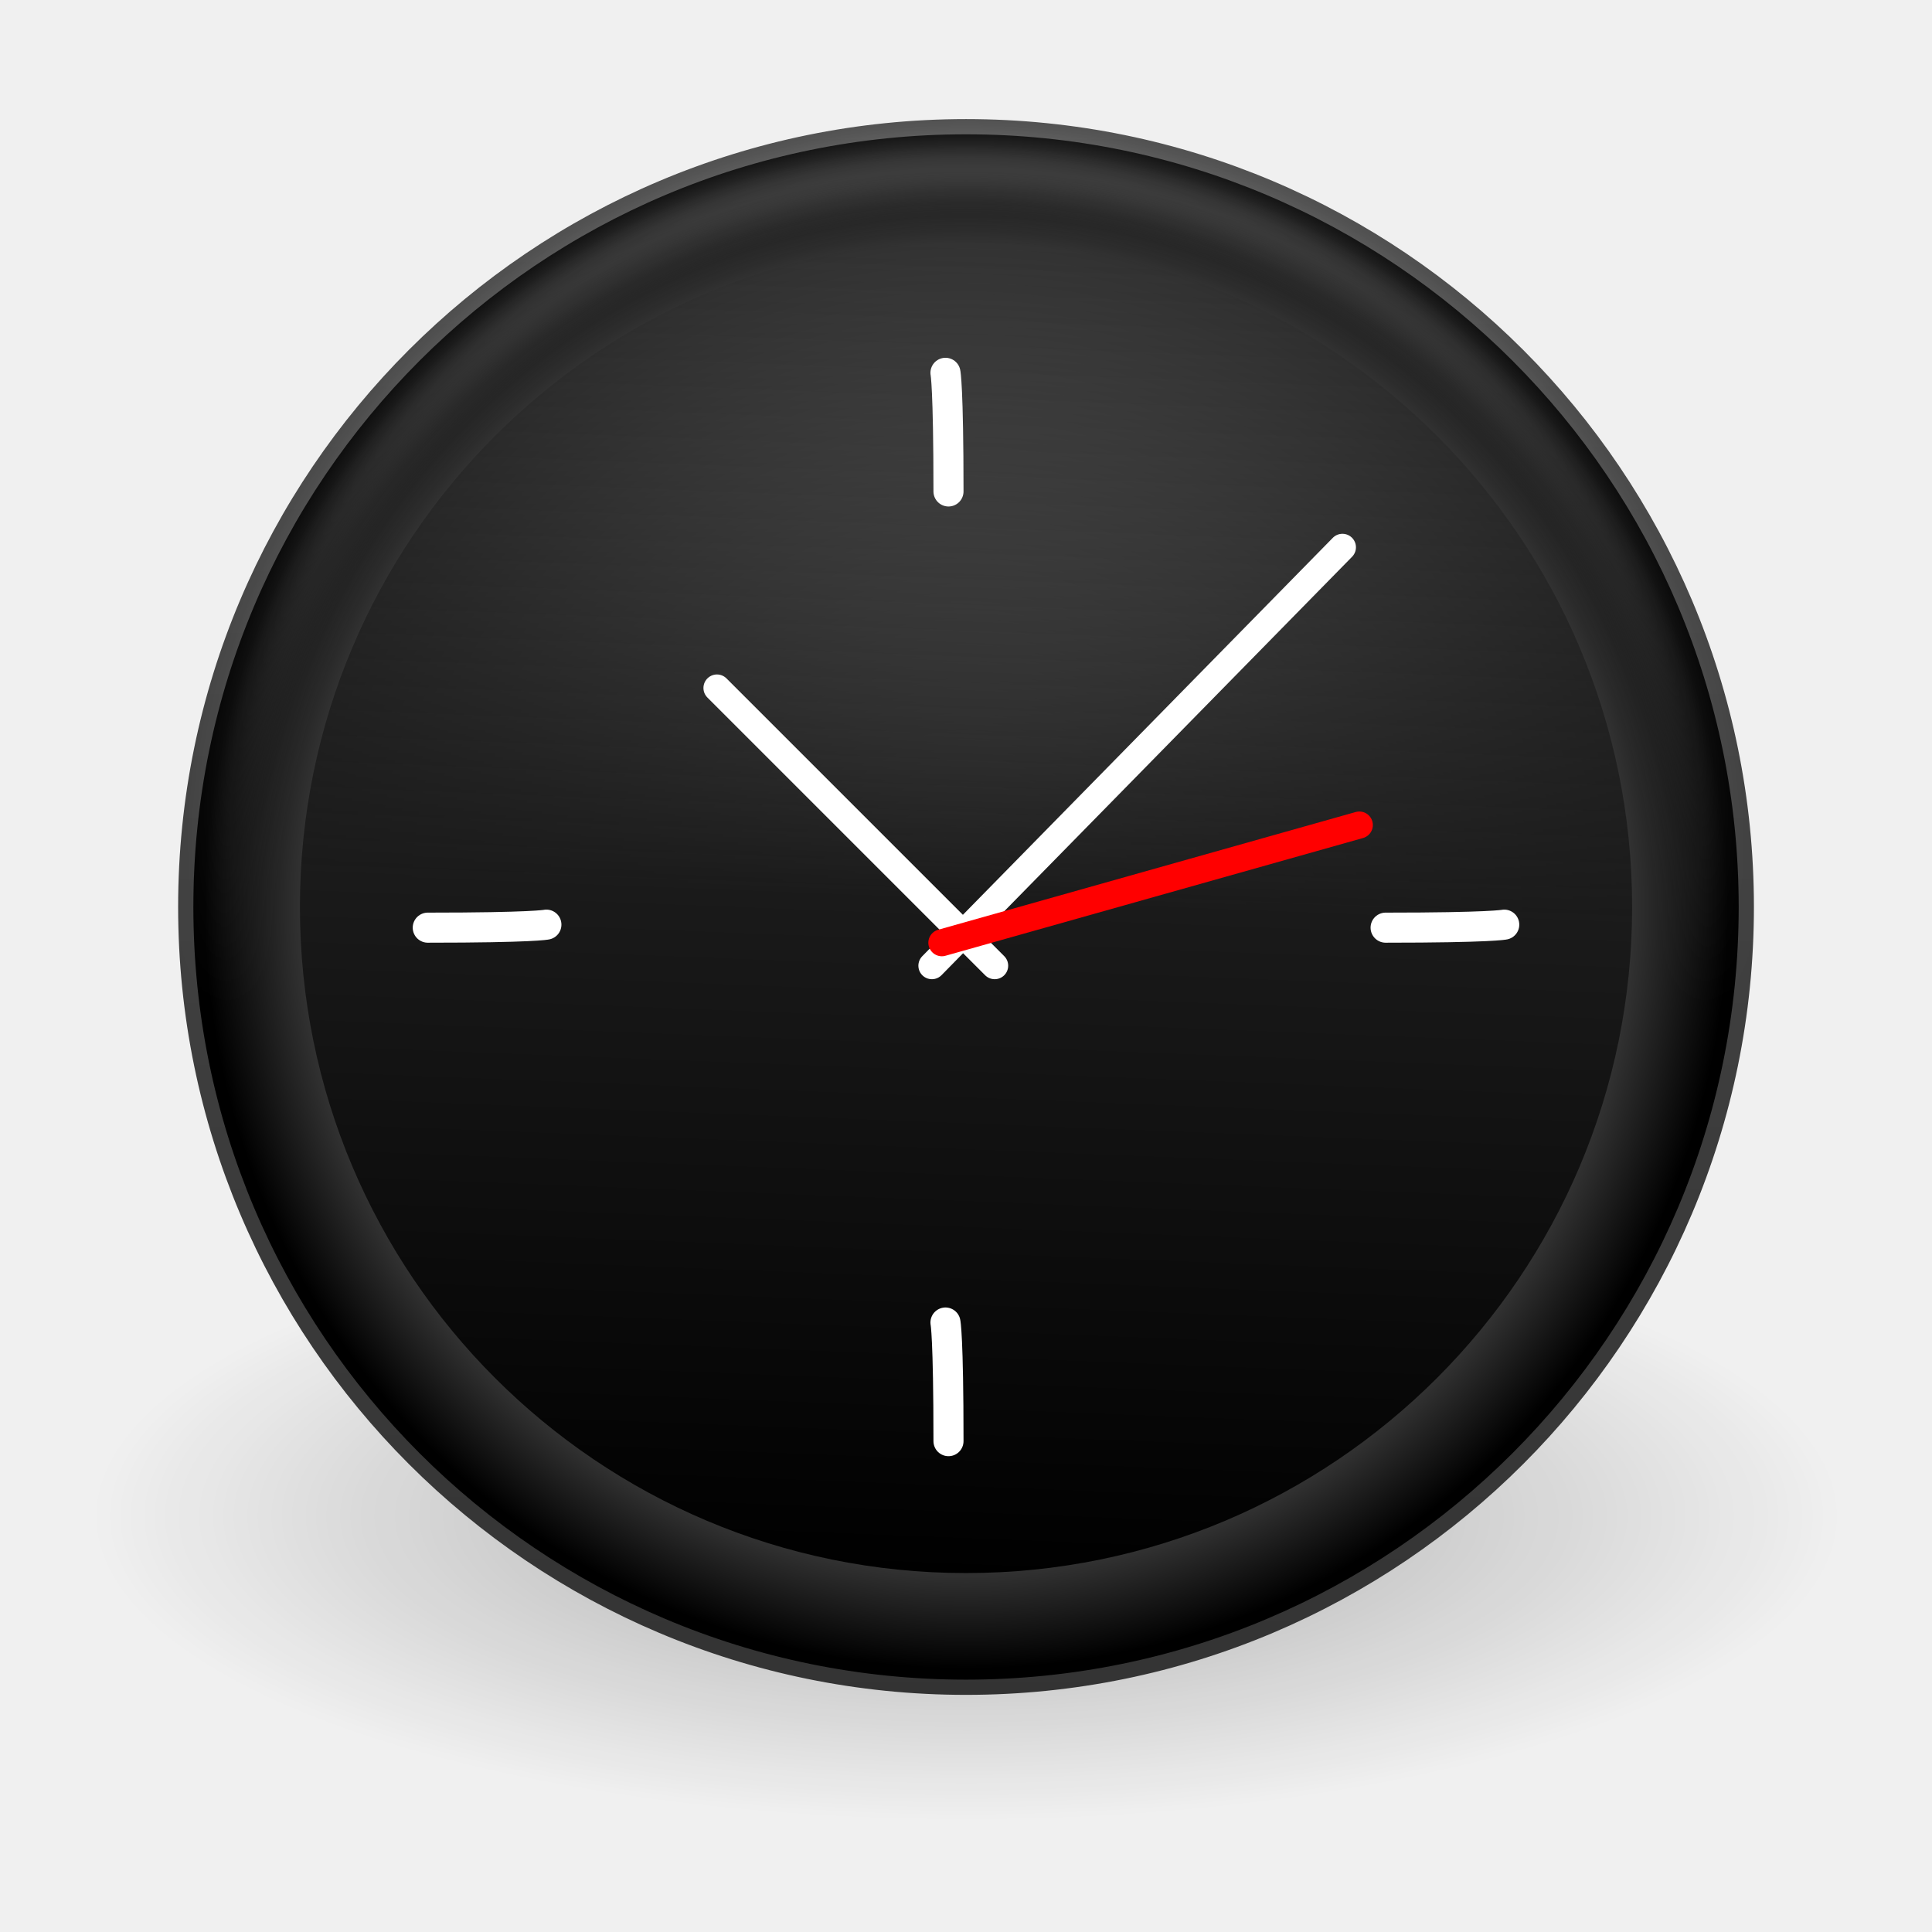
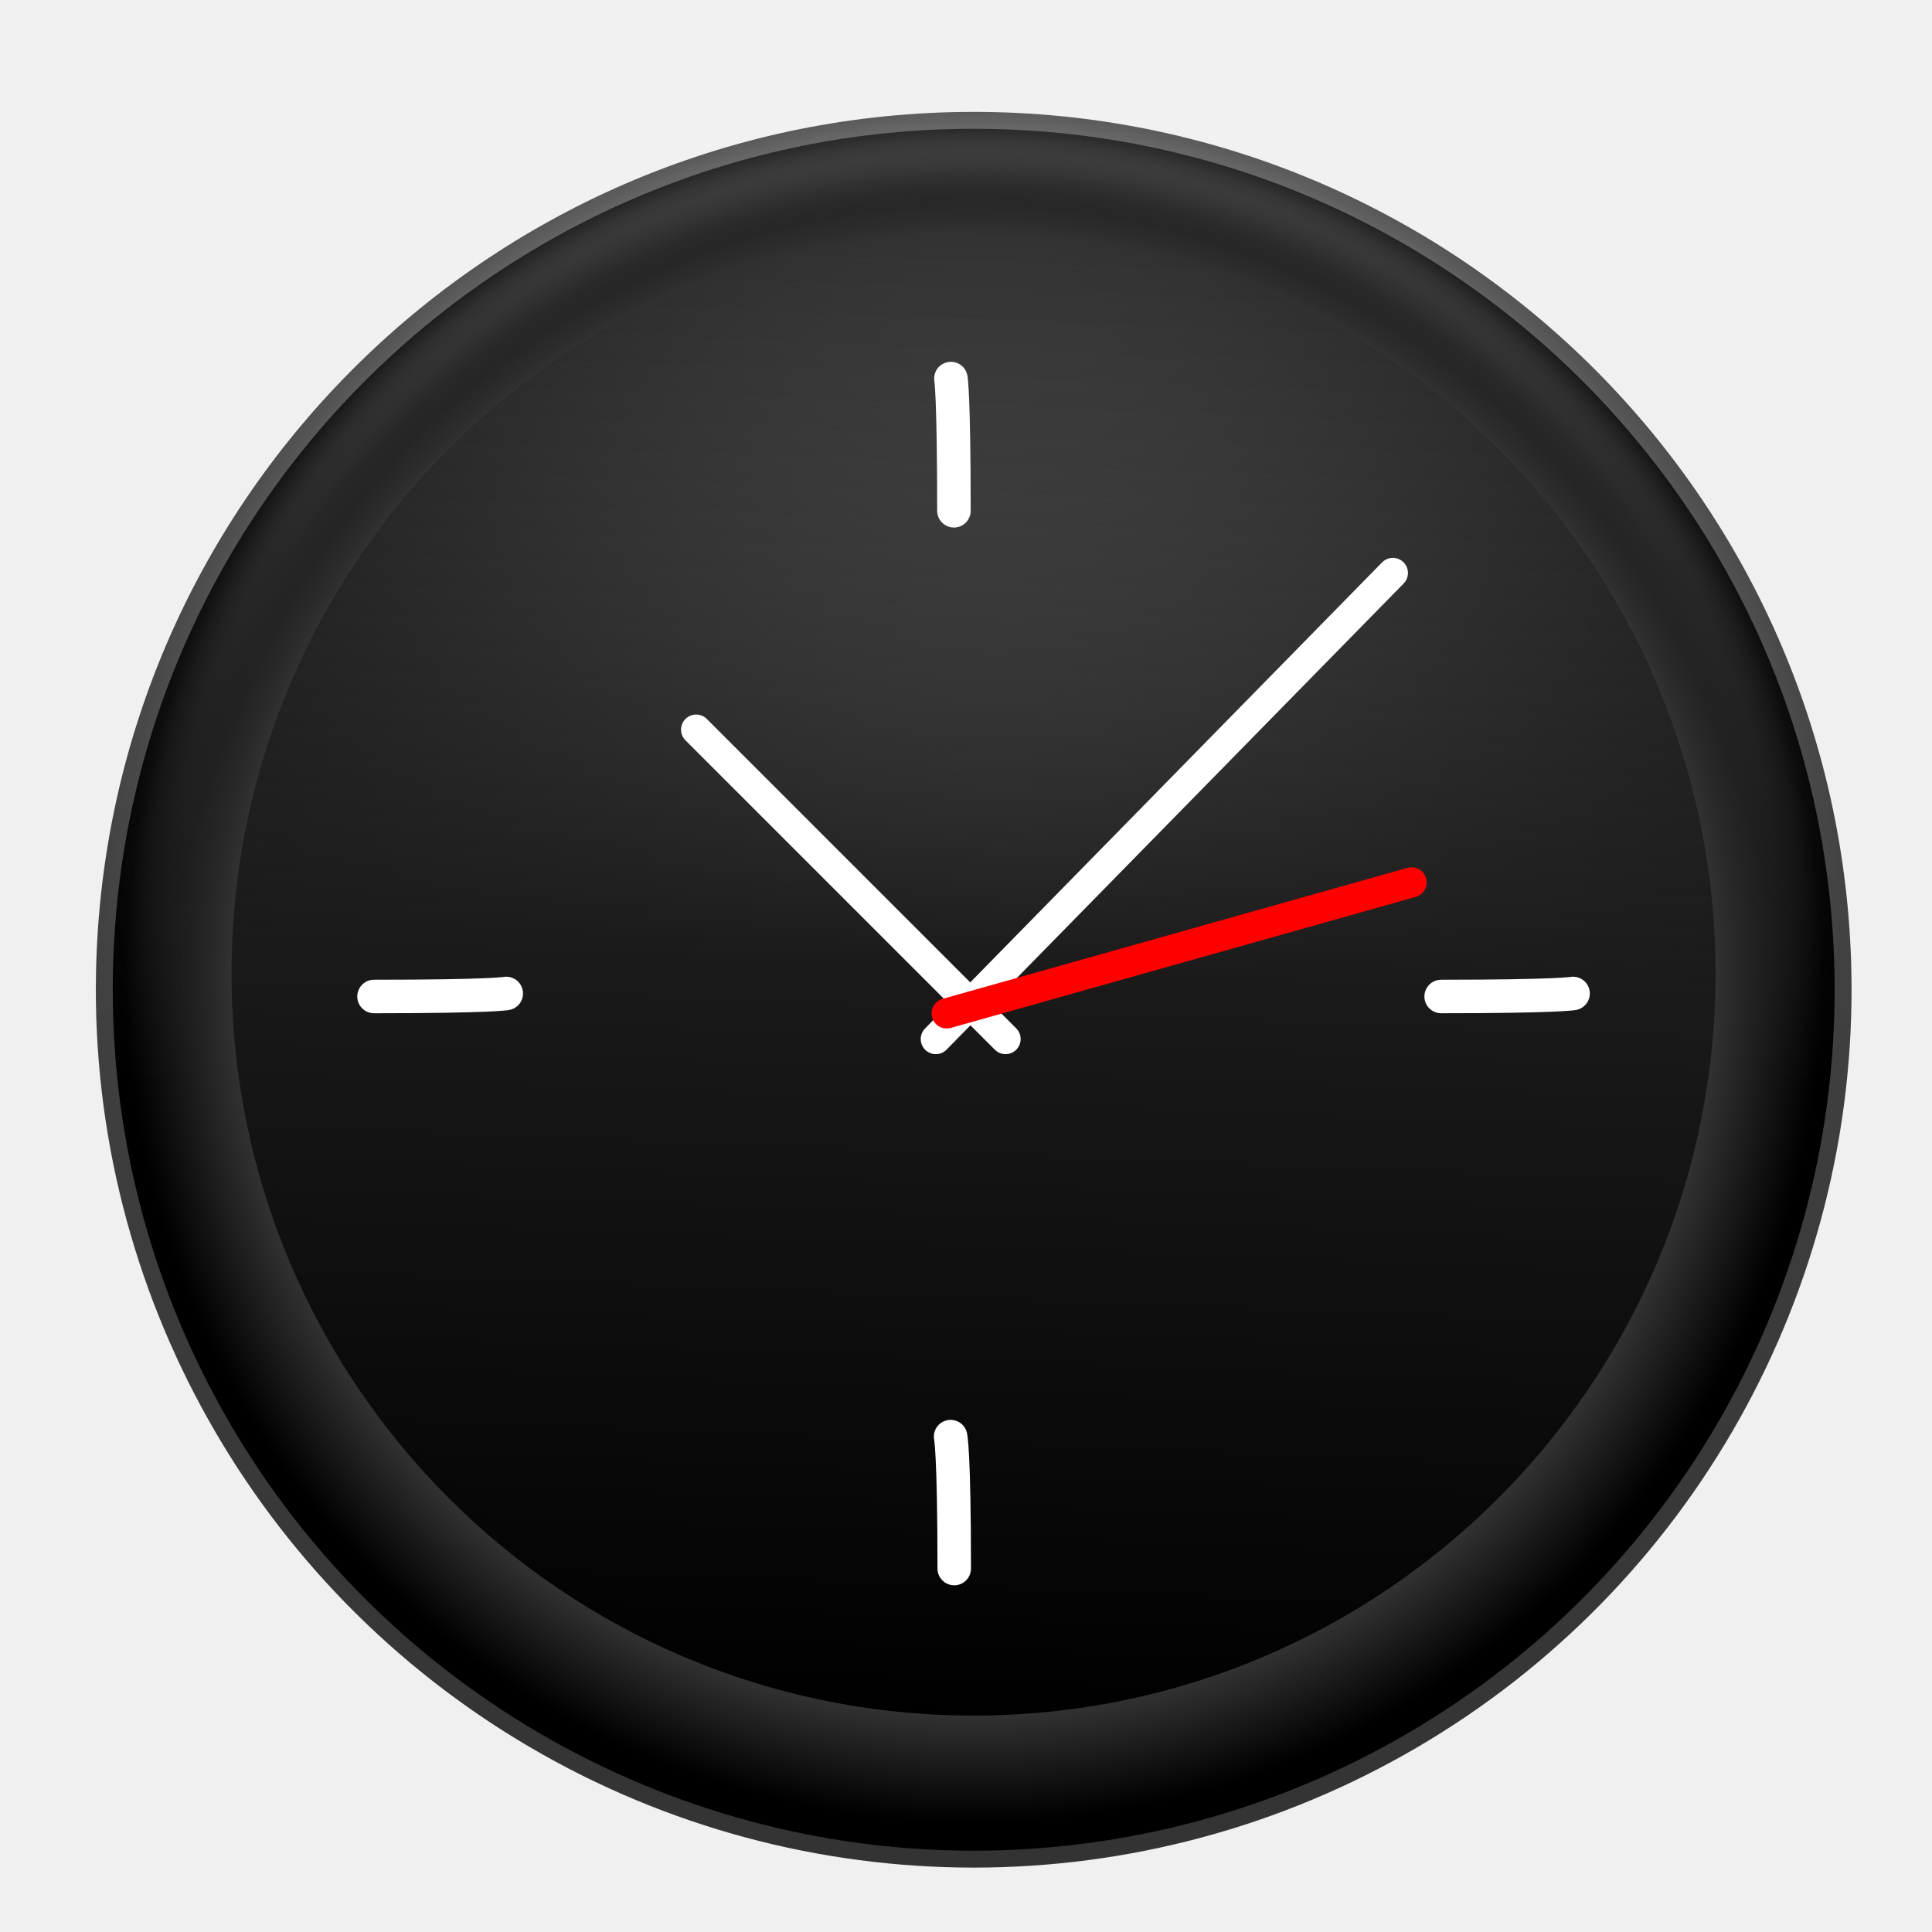
<svg xmlns="http://www.w3.org/2000/svg" xmlns:xlink="http://www.w3.org/1999/xlink" width="64" height="64" version="1">
  <defs>
-     <linearGradient id="f" x1="24.4" x2="24.4" y1="3.6" y2="26.09" gradientTransform="translate(-.4 16.4)" gradientUnits="userSpaceOnUse">
+     <linearGradient id="e" x1="24.4" x2="24.4" y1="3.6" y2="26.09" gradientTransform="translate(-.4 16.4)" gradientUnits="userSpaceOnUse">
      <stop offset="0" stop-color="#fff" />
      <stop offset="1" stop-color="#fff" stop-opacity="0" />
    </linearGradient>
-     <linearGradient id="d" x1="7.55" x2="7.55" y1="3" y2="45.18" gradientUnits="userSpaceOnUse" gradientTransform="translate(0 16)">
-       <stop offset="0" stop-color="#4d4d4d" />
-       <stop offset="1" stop-color="#333" />
-     </linearGradient>
-     <radialGradient id="b" cx="62.63" cy="4.63" r="10.63" gradientTransform="matrix(2.1647 0 0 .75294 -111.56 52.52)" gradientUnits="userSpaceOnUse">
-       <stop offset="0" />
-       <stop offset="1" stop-opacity="0" />
-     </radialGradient>
-     <radialGradient id="c" cx="24.01" cy="24" r="21" gradientTransform="translate(1.12 17.12) scale(.95321)" gradientUnits="userSpaceOnUse">
-       <stop offset="0" stop-color="gray" />
-       <stop offset=".87" stop-color="#333" />
-       <stop offset="1" />
-     </radialGradient>
-     <linearGradient xlink:href="#a" id="e" x1="23.59" y1="41.59" x2="24.97" y2="6.22" gradientUnits="userSpaceOnUse" gradientTransform="translate(0 16)" />
    <linearGradient id="a">
      <stop offset="0" />
      <stop offset=".5" stop-color="#1a1a1a" />
      <stop offset="1" stop-color="#1a1a1a" stop-opacity="0" />
    </linearGradient>
-     <filter id="g" x="-.04" width="1.07" y="-.04" height="1.07" color-interpolation-filters="sRGB">
+     <filter id="f" x="-.04" width="1.07" y="-.04" height="1.07" color-interpolation-filters="sRGB">
      <feGaussianBlur stdDeviation=".58" />
    </filter>
+     <linearGradient xlink:href="#a" id="d" x1="23.59" y1="41.59" x2="24.97" y2="6.22" gradientUnits="userSpaceOnUse" gradientTransform="matrix(1.40454 0 0 1.40454 -1.46 -1.46)" />
+     <radialGradient id="b" cx="24.01" cy="24" r="21" gradientTransform="matrix(1.33882 0 0 1.33882 .12 .12)" gradientUnits="userSpaceOnUse">
+       <stop offset="0" stop-color="gray" />
+       <stop offset=".87" stop-color="#333" />
+       <stop offset="1" />
+     </radialGradient>
+     <linearGradient id="c" x1="7.55" x2="7.55" y1="3" y2="45.18" gradientUnits="userSpaceOnUse" gradientTransform="matrix(1.40454 0 0 1.40454 -1.46 -1.46)">
+       <stop offset="0" stop-color="#4d4d4d" />
+       <stop offset="1" stop-color="#333" />
+     </linearGradient>
  </defs>
-   <g stroke-width=".79">
-     <path d="M47 56c0 4.42-10.3 8-23 8S1 60.42 1 56s10.3-8 23-8 23 3.58 23 8z" opacity=".3" fill="url(#b)" fill-rule="evenodd" transform="matrix(1.26087 0 0 1.26087 1.74 -20.39)" />
-     <path d="M44.5 40a20.5 20.5 0 1 1-41 0 20.5 20.5 0 0 1 41 0z" fill="url(#c)" stroke="url(#d)" stroke-width=".4" transform="matrix(1.26087 0 0 1.26087 1.74 -20.39)" />
-     <path d="M41.5 40a17.5 17.5 0 1 1-35 0 17.5 17.5 0 0 1 35 0z" fill="url(#e)" transform="matrix(1.26087 0 0 1.26087 1.74 -20.39)" />
-     <path d="M43.5 40a19.5 19.5 0 1 1-39 0 19.5 19.5 0 0 1 39 0z" opacity=".4" fill="none" stroke="url(#f)" filter="url(#g)" transform="matrix(1.26087 0 0 1.26087 1.74 -20.39)" />
-     <path d="M14.17 30.73c3.5 0 3.93-.1 3.93-.1M45.9 30.73c3.49 0 3.93-.1 3.93-.1M31.42 47.74c0-3.49-.1-3.93-.1-3.93" fill="none" stroke="#fff" stroke-linecap="round" stroke-width=".996" />
-     <path d="M31.42 16.28c0-3.48-.1-3.93-.1-3.93" fill="#fff" stroke="#fff" stroke-linecap="round" stroke-width=".996" />
-     <path d="M30.87 31.99l13.6-13.86M32.95 31.99l-9.2-9.2" fill="none" stroke="#fff" stroke-width=".895" stroke-linecap="round" />
-     <path d="M31.2 31.23l13.83-3.9" fill="red" fill-rule="evenodd" stroke="red" stroke-width=".895" stroke-linecap="round" />
-   </g>
+   <path d="M61.05 32.25a28.8 28.8 0 1 1-57.59 0 28.8 28.8 0 0 1 57.59 0z" fill="url(#b)" stroke="url(#c)" stroke-width=".56" />
+   <path d="M56.83 32.25a24.58 24.58 0 1 1-49.16 0 24.58 24.58 0 0 1 49.16 0z" fill="url(#d)" />
+   <path transform="matrix(1.40454 0 0 1.40454 -1.46 -23.93)" d="M43.5 40a19.5 19.5 0 1 1-39 0 19.5 19.5 0 0 1 39 0z" opacity=".4" fill="none" stroke="url(#e)" stroke-width=".79" filter="url(#f)" />
+   <path d="M12.39 33.01c3.9 0 4.38-.1 4.38-.1m30.97.1c3.88 0 4.37-.1 4.37-.1m-20.5 19.05c0-3.88-.12-4.37-.12-4.37" fill="none" stroke="#fff" stroke-width="1.11" stroke-linecap="round" />
+   <path d="M31.6 16.92c0-3.88-.1-4.38-.1-4.38" fill="#fff" stroke="#fff" stroke-width="1.11" stroke-linecap="round" />
+   <path d="M31 34.42l15.14-15.44M33.31 34.42L23.06 24.17" fill="none" stroke="#fff" stroke-linecap="round" />
+   <path d="M31.36 33.57l15.4-4.34" fill="red" fill-rule="evenodd" stroke="red" stroke-linecap="round" />
</svg>
